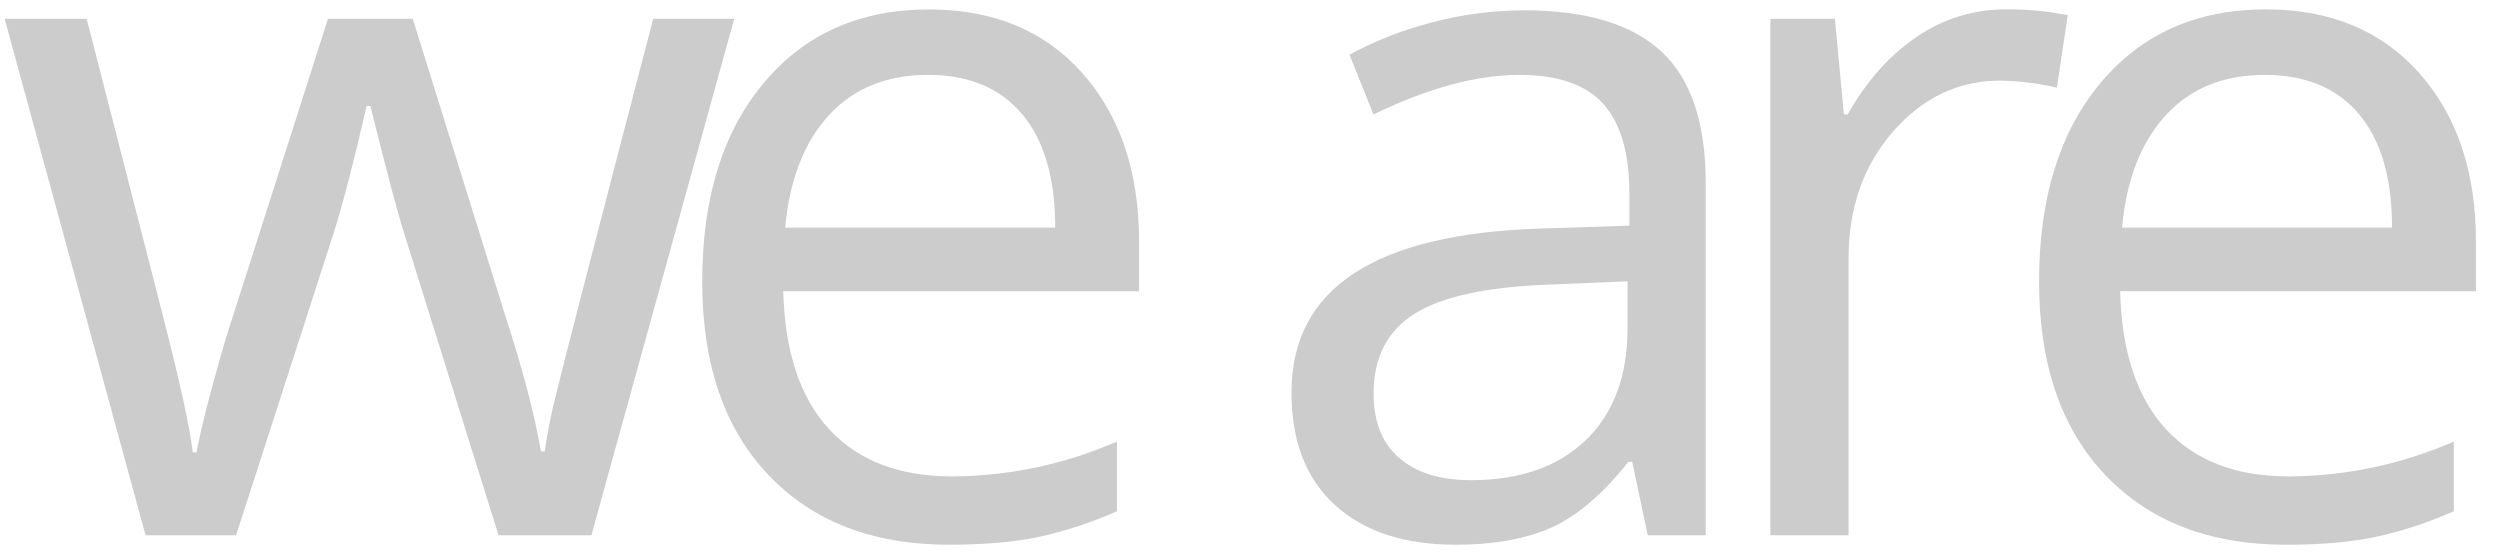
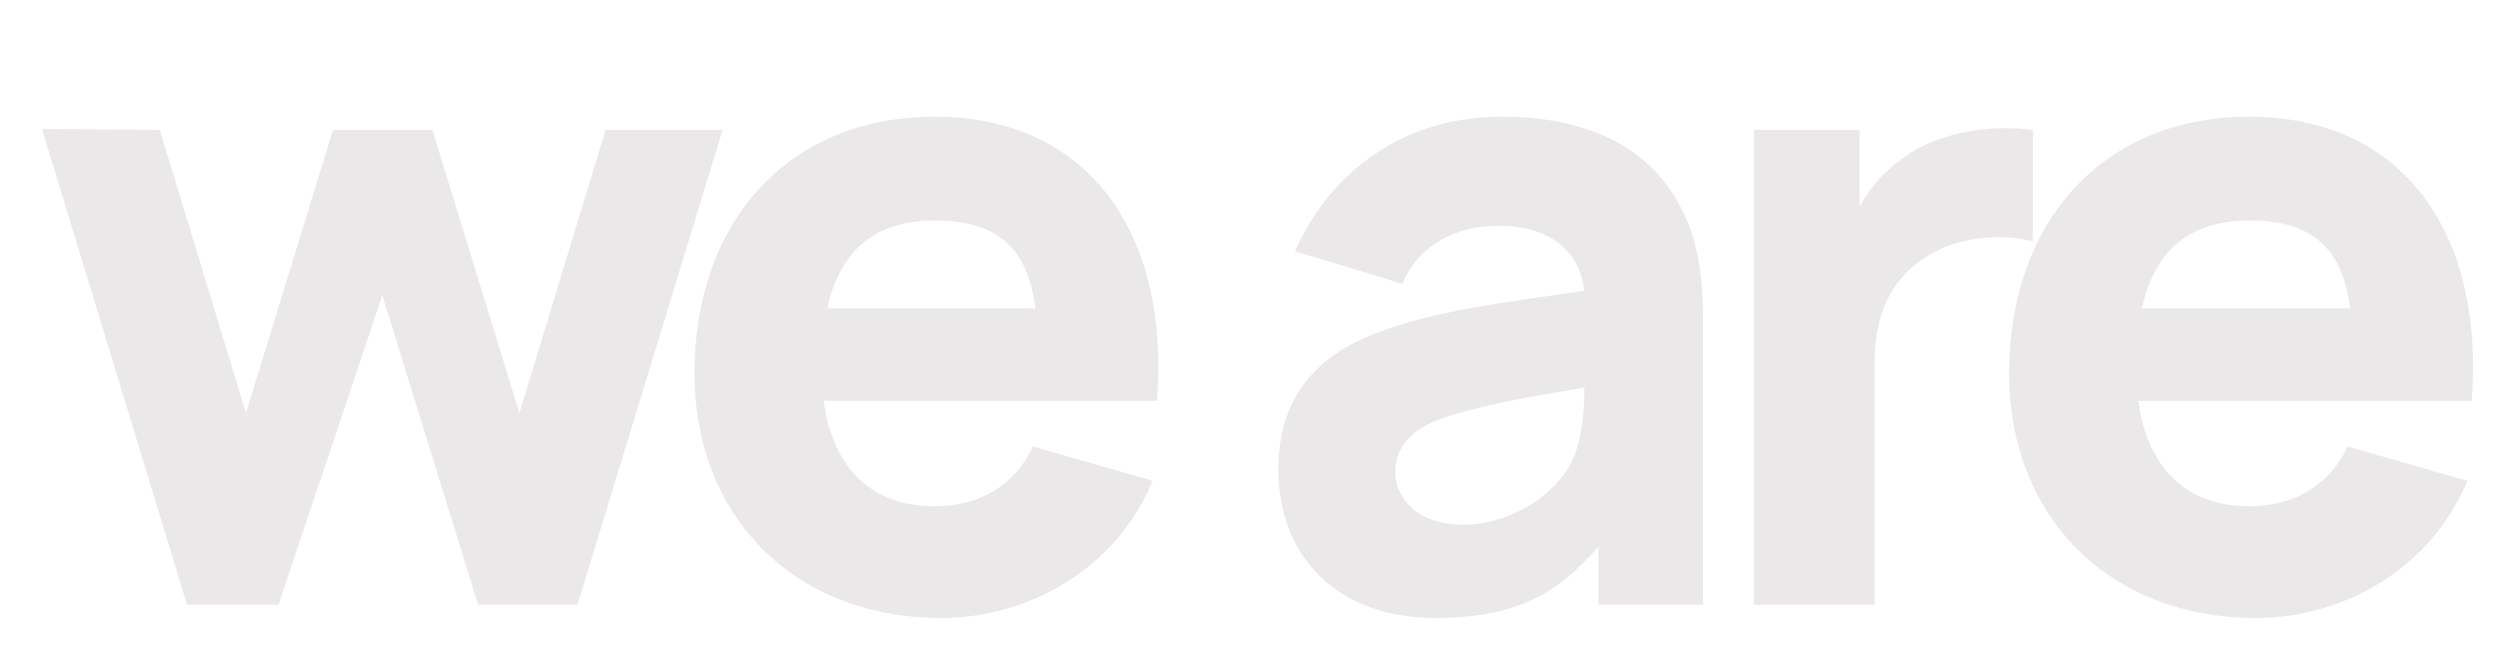
- <svg xmlns="http://www.w3.org/2000/svg" id="Layer_1" data-name="Layer 1" viewBox="0 0 874 193">
-   <defs>
-     <style>
-       .cls-1 {
-         fill: #ccc;
-       }
-     </style>
-   </defs>
+ <svg xmlns="http://www.w3.org/2000/svg" version="1.1" id="Layer_1" x="0px" y="0px" viewBox="0 0 1056 281" style="enable-background:new 0 0 1056 281;" xml:space="preserve">
  <g>
-     <path class="cls-1" d="M174.29,187.14,141.18,81.21q-3.13-9.72-11.7-44.15h-1.32q-6.59,28.83-11.53,44.48l-34.1,105.6H50.89L1.63,6.58H30.3q17.46,68,26.61,103.63t10.46,47.94h1.32q1.8-9.39,5.85-24.3t7-23.64L114.65,6.58h29.66L176.6,110.21q9.22,28.33,12.52,47.61h1.32A175.07,175.07,0,0,1,194,139.53q2.88-12.36,34.35-132.95h28.34L206.75,187.14Z" />
-     <path class="cls-1" d="M331.83,190.44q-40,0-63.18-24.38T245.5,98.34Q245.5,54.69,267,29t57.74-25.7q33.94,0,53.71,22.33T398.22,84.5v17.3H273.83q.82,31.8,16.07,48.28t42.92,16.47a145.38,145.38,0,0,0,57.66-12.19v24.38a144.27,144.27,0,0,1-27.43,9Q350.11,190.44,331.83,190.44ZM324.41,26.18q-21.74,0-34.68,14.17T274.49,79.56H368.9q0-25.86-11.54-39.62T324.41,26.18Z" />
-     <path class="cls-1" d="M576.05,187.14l-5.43-25.7H569.3q-13.51,17-26.94,23t-33.52,6q-26.86,0-42.1-13.84T451.5,137.23q0-54.7,87.49-57.34l30.64-1V67.7q0-21.26-9.14-31.39T531.24,26.18q-22.57,0-51.07,13.84l-8.4-20.92A128.67,128.67,0,0,1,501,7.73a126.9,126.9,0,0,1,31.88-4.12q32.29,0,47.86,14.33t15.57,46V187.14Zm-61.78-19.27q25.54,0,40.12-14T569,114.65V98.34L541.62,99.5q-32.62,1.16-47,10.13t-14.41,27.92q0,14.83,9,22.58T514.27,167.87Z" />
-     <path class="cls-1" d="M701.3,3.28a106.89,106.89,0,0,1,21.58,2l-3.79,25.37a93,93,0,0,0-19.77-2.47q-21.92,0-37.48,17.79T646.27,90.27v96.87H618.92V6.58h22.57L644.62,40h1.32q10-17.63,24.22-27.18A54.53,54.53,0,0,1,701.3,3.28Z" />
-     <path class="cls-1" d="M799.19,190.44q-40,0-63.18-24.38T712.86,98.34q0-43.65,21.5-69.36t57.75-25.7q33.93,0,53.71,22.33T865.59,84.5v17.3H741.2q.82,31.8,16.06,48.28t42.92,16.47a145.46,145.46,0,0,0,57.67-12.19v24.38a144.12,144.12,0,0,1-27.44,9Q817.48,190.44,799.19,190.44ZM791.78,26.18q-21.75,0-34.68,14.17T741.86,79.56h94.4q0-25.86-11.53-39.62T791.78,26.18Z" />
+     <path style="fill:#eae8e8;" d="M305.22,54.87l-61.29,200.58h-41.97L161.48,124.7l-43.83,130.75H79.01L17.73,54.5l49.77,0.37   l36.4,119.6l36.77-119.6h41.97l36.77,119.6l36.4-119.6H305.22z" />
+     <path style="fill:#eae8e8;" d="M394.74,213.85c18.57,0,33.8-8.54,41.6-25.26l50.52,14.49c-14.86,36.4-51.63,57.95-89.15,57.95   c-62.77,0-104.38-43.46-104.38-103.26c0-65,40.49-108.46,101.4-108.46c65.75,0,99.55,50.15,93.98,119.98H347.94   C351.66,197.13,367.63,213.85,394.74,213.85z M349.43,130.27h88.03c-3.34-23.77-14.11-37.14-42.72-37.14   C367.63,93.13,354.26,107.98,349.43,130.27z" />
+     <path style="fill:#eae8e8;" d="M675.18,255.45v-24.52c-17.46,20.06-34.92,30.09-69.09,30.09c-40.49,0-66.12-25.26-66.12-62.77   c0-29.34,15.23-46.06,36.03-55.35c26-11.51,60.55-15.23,93.23-20.06c-2.6-20.43-18.94-27.49-36.4-27.49s-33.43,7.8-40.49,24.52   l-45.32-13.74c13.37-30.46,42.72-56.83,87.29-56.83c41.97,0,69.83,17.09,80.6,50.15c3.34,10.4,4.46,22.66,4.46,36.4v119.6H675.18z    M669.24,163.7c-26.74,4.46-38.63,6.69-54.23,11.14c-14.86,4.09-25.63,11.14-25.63,24.52c0,10.77,8.92,22.29,28.6,22.29   c18.57,0,36.4-10.77,44.57-24.14C668.5,187.47,669.24,172.99,669.24,163.7z" />
+     <path style="fill:#eae8e8;" d="M858.67,54.87v47.17c-11.14-3.34-27.49-2.23-39.37,3.34c-17.46,8.17-27.49,23.77-27.49,47.54v102.52   h-50.89V54.87h44.57v32.32c5.2-9.29,12.26-16.71,21.54-22.66C821.53,55.61,840.47,52.64,858.67,54.87z" />
+     <path style="fill:#eae8e8;" d="M950.05,213.85c18.57,0,33.8-8.54,41.6-25.26l50.52,14.49c-14.86,36.4-51.63,57.95-89.15,57.95   c-62.77,0-104.38-43.46-104.38-103.26c0-65,40.49-108.46,101.4-108.46c65.75,0,99.55,50.15,93.98,119.98H903.25   C906.96,197.13,922.93,213.85,950.05,213.85z M904.73,130.27h88.03c-3.34-23.77-14.12-37.14-42.72-37.14   C922.93,93.13,909.56,107.98,904.73,130.27z" />
  </g>
</svg>
